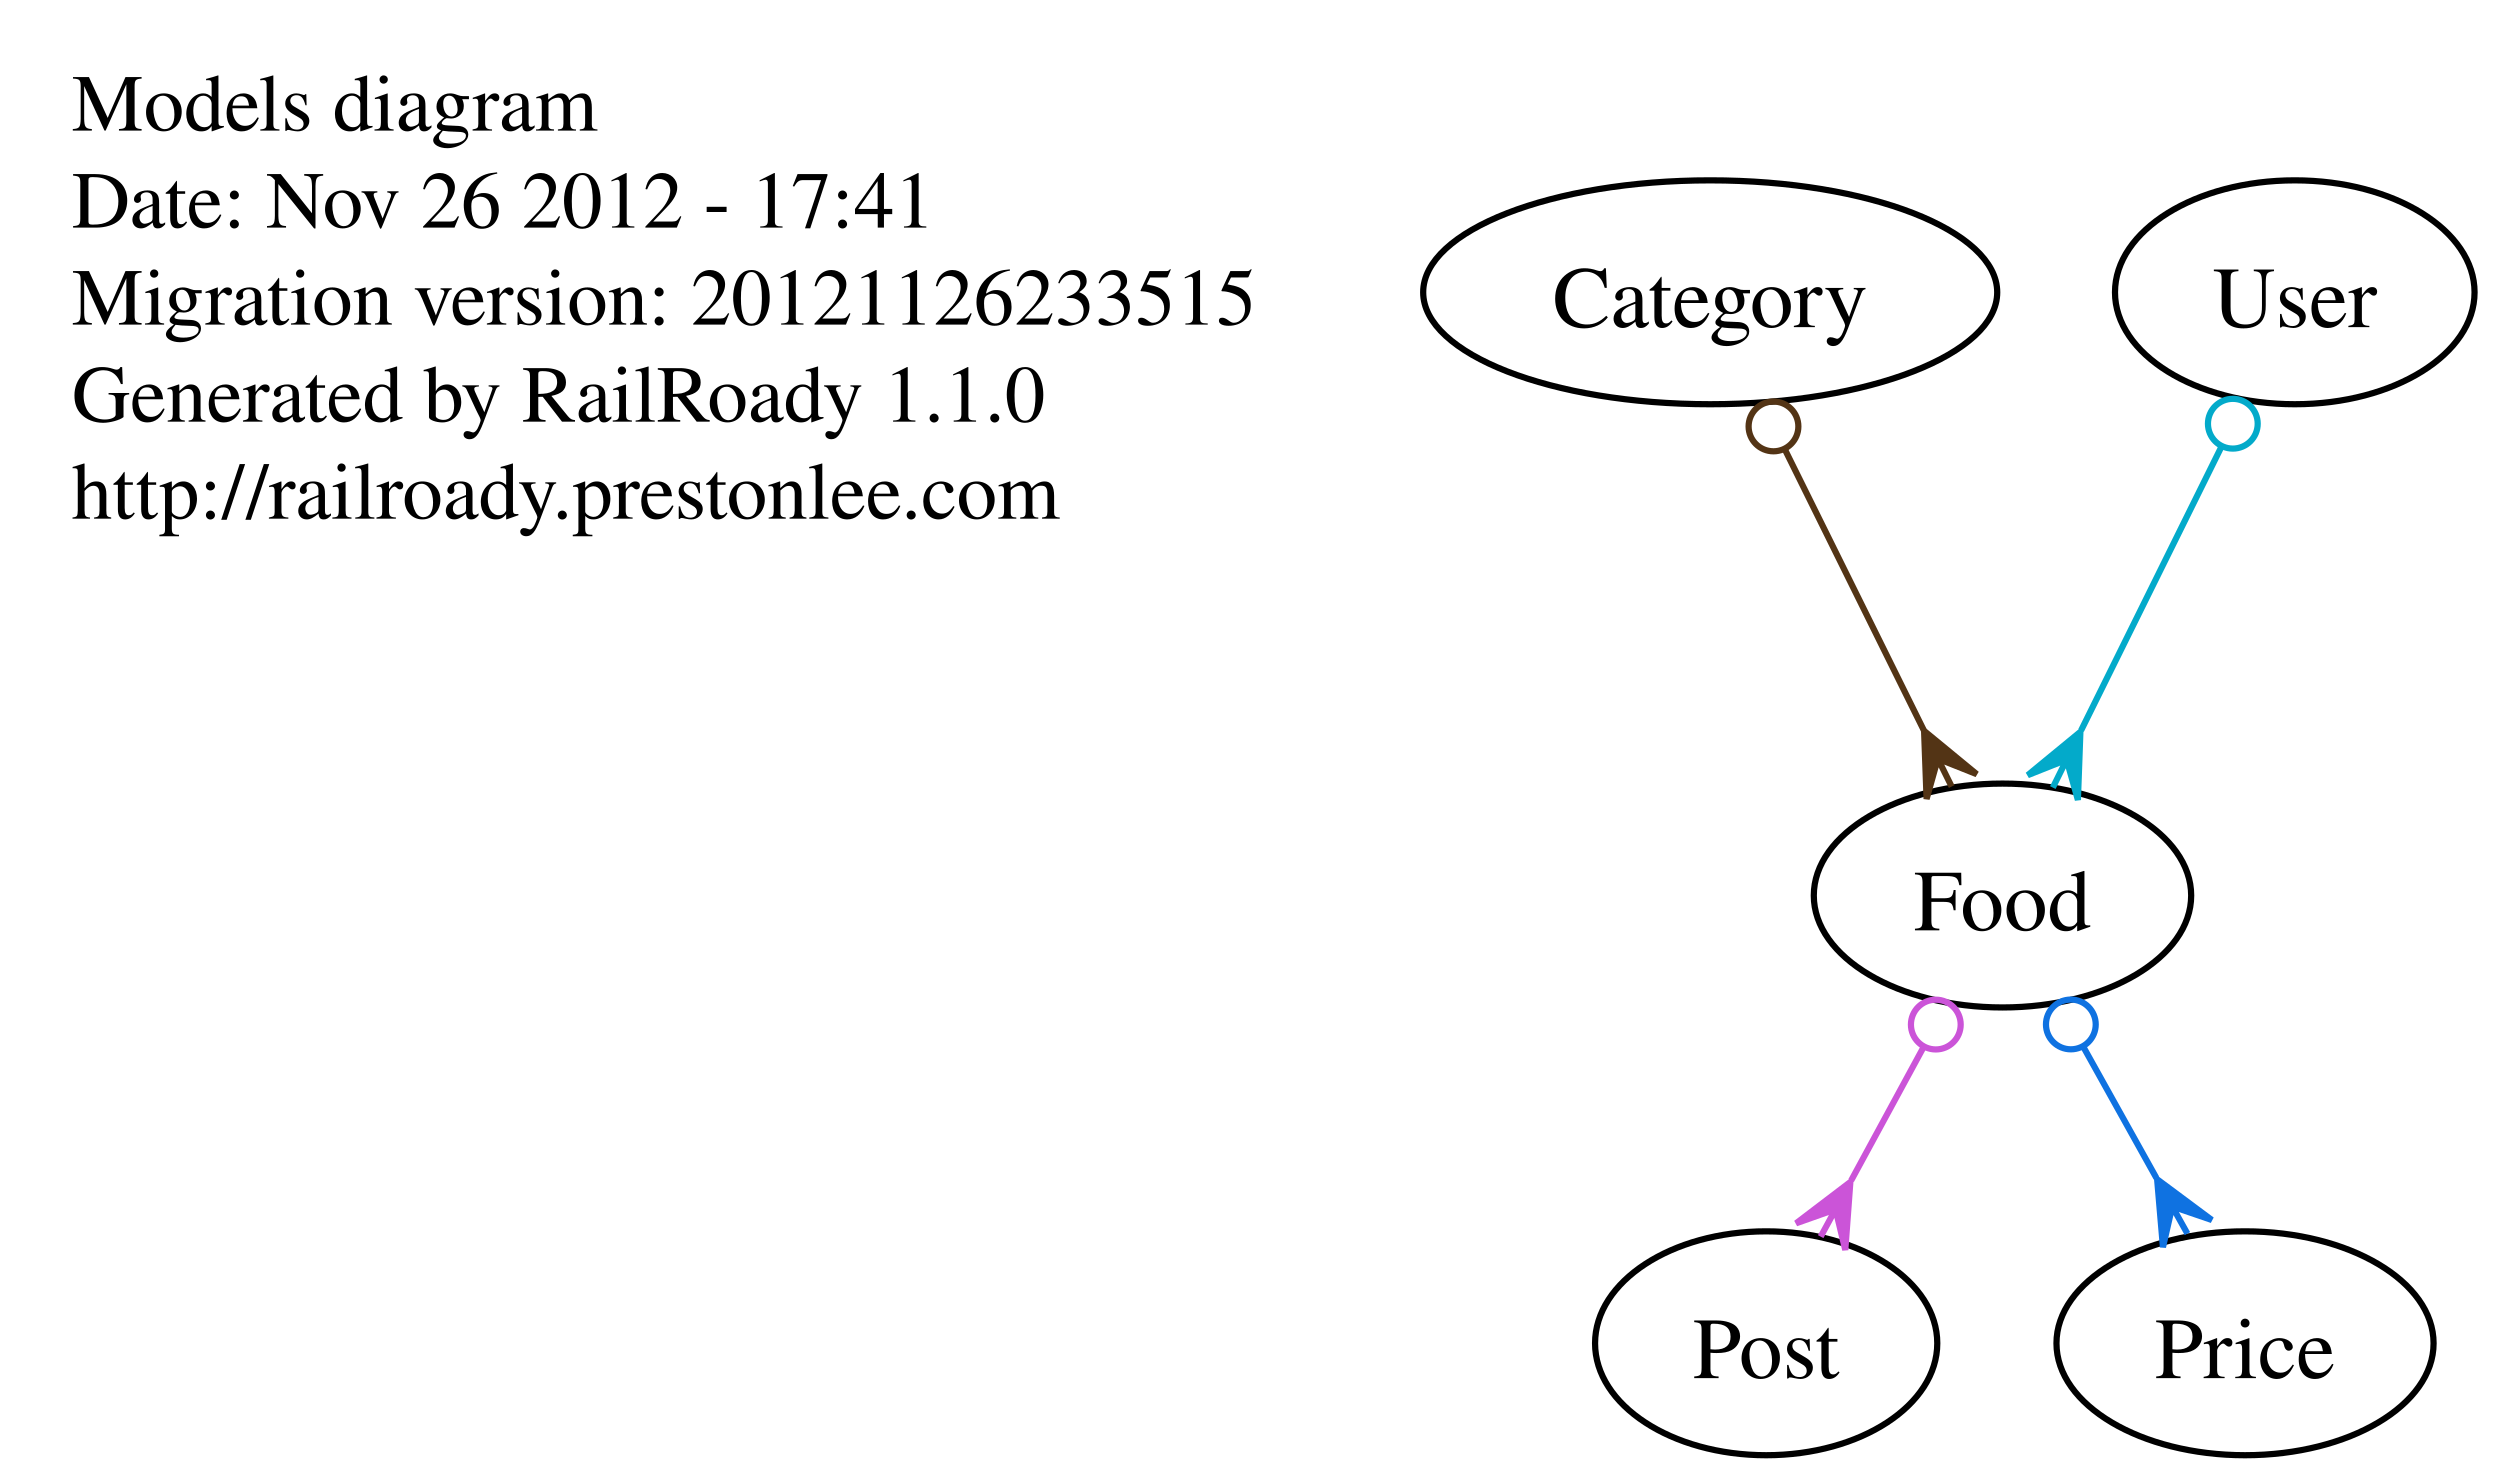
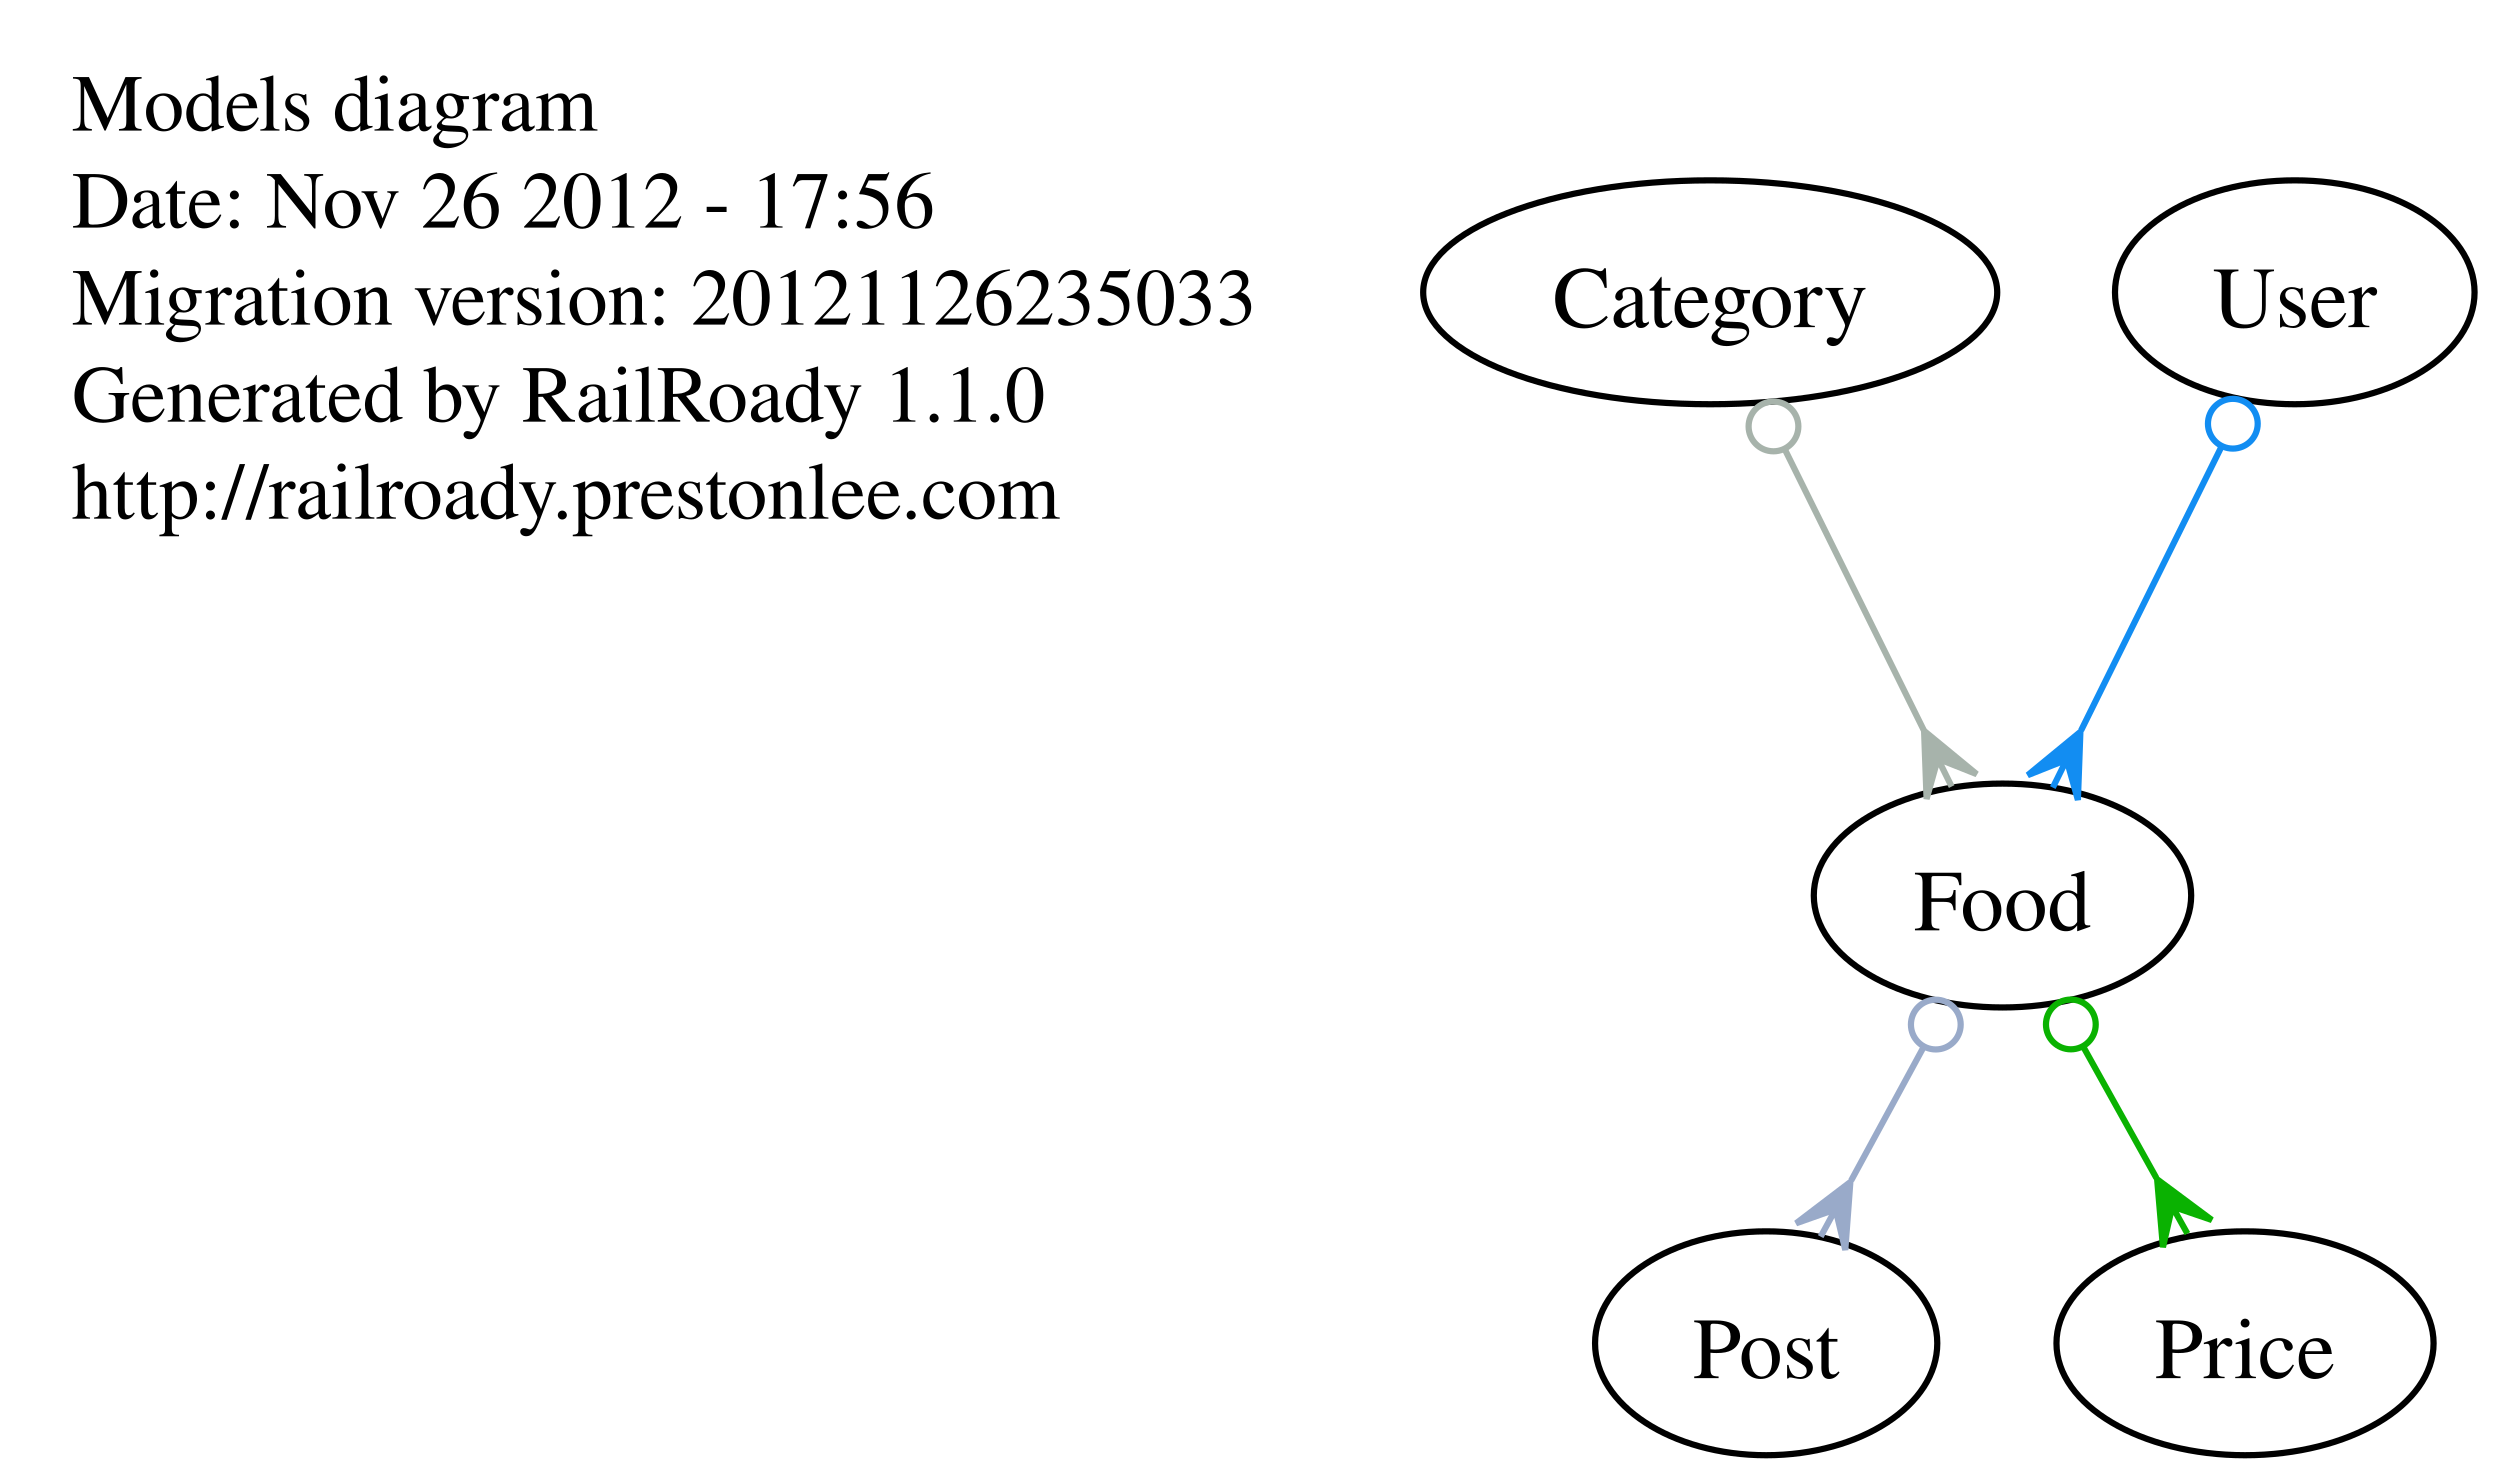
<svg xmlns="http://www.w3.org/2000/svg" width="402pt" height="238pt" viewBox="0.00 0.00 402.00 238.00">
  <g id="graph1" class="graph" transform="scale(1 1) rotate(0) translate(4 234)">
    <polygon fill="white" stroke="white" points="-4,5 -4,-234 399,-234 399,5 -4,5" />
    <g id="node1" class="node">
      <text text-anchor="start" x="7.55" y="-213" font-family="Times,serif" font-size="13.00">Models diagram</text>
-       <text text-anchor="start" x="7.55" y="-197.4" font-family="Times,serif" font-size="13.00">Date: Nov 26 2012 - 17:41</text>
-       <text text-anchor="start" x="7.55" y="-181.8" font-family="Times,serif" font-size="13.00">Migration version: 20121126233515</text>
+       <text text-anchor="start" x="7.55" y="-197.4" font-family="Times,serif" font-size="13.00">Date: Nov 26 2012 - 17:56</text>
+       <text text-anchor="start" x="7.55" y="-181.8" font-family="Times,serif" font-size="13.00">Migration version: 20121126235033</text>
      <text text-anchor="start" x="7.55" y="-166.2" font-family="Times,serif" font-size="13.00">Generated by RailRoady 1.1.0</text>
      <text text-anchor="start" x="7.55" y="-150.6" font-family="Times,serif" font-size="13.00">http://railroady.prestonlee.com</text>
    </g>
    <g id="node2" class="node">
      <ellipse fill="none" stroke="black" cx="271" cy="-187" rx="46.152" ry="18" />
      <text text-anchor="middle" x="271" y="-181.4" font-family="Times,serif" font-size="14.00">Category</text>
    </g>
    <g id="node3" class="node">
      <ellipse fill="none" stroke="black" cx="318" cy="-90" rx="30.341" ry="18" />
      <text text-anchor="middle" x="318" y="-84.4" font-family="Times,serif" font-size="14.00">Food</text>
    </g>
    <g id="edge2" class="edge">
-       <path fill="none" stroke="#533415" d="M283.058,-161.627C289.883,-147.833 298.41,-130.597 305.332,-116.605" />
-       <ellipse fill="none" stroke="#533415" cx="281.176" cy="-165.431" rx="4" ry="4" />
-       <polygon fill="#533415" stroke="#533415" points="305.393,-116.482 313.861,-109.514 307.61,-112 309.827,-107.519 309.827,-107.519 309.827,-107.519 307.61,-112 305.794,-105.523 305.393,-116.482 305.393,-116.482" />
+       <path fill="none" stroke="#a7b3ab" d="M283.058,-161.627C289.883,-147.833 298.41,-130.597 305.332,-116.605" />
+       <ellipse fill="none" stroke="#a7b3ab" cx="281.176" cy="-165.431" rx="4" ry="4" />
+       <polygon fill="#a7b3ab" stroke="#a7b3ab" points="305.393,-116.482 313.861,-109.514 307.61,-112 309.827,-107.519 309.827,-107.519 309.827,-107.519 307.61,-112 305.794,-105.523 305.393,-116.482 305.393,-116.482" />
    </g>
    <g id="node4" class="node">
      <ellipse fill="none" stroke="black" cx="280" cy="-18" rx="27.514" ry="18" />
      <text text-anchor="middle" x="280" y="-12.4" font-family="Times,serif" font-size="14.00">Post</text>
    </g>
    <g id="edge4" class="edge">
-       <path fill="none" stroke="#cb54d8" d="M305.23,-65.477C301.51,-58.623 297.431,-51.11 293.658,-44.16" />
-       <ellipse fill="none" stroke="#cb54d8" cx="307.278" cy="-69.249" rx="4" ry="4" />
-       <polygon fill="#cb54d8" stroke="#cb54d8" points="293.537,-43.936 292.721,-33 291.151,-39.542 288.766,-35.147 288.766,-35.147 288.766,-35.147 291.151,-39.542 284.811,-37.294 293.537,-43.936 293.537,-43.936" />
+       <path fill="none" stroke="#99aac9" d="M305.23,-65.477C301.51,-58.623 297.431,-51.11 293.658,-44.16" />
+       <ellipse fill="none" stroke="#99aac9" cx="307.278" cy="-69.249" rx="4" ry="4" />
+       <polygon fill="#99aac9" stroke="#99aac9" points="293.537,-43.936 292.721,-33 291.151,-39.542 288.766,-35.147 288.766,-35.147 288.766,-35.147 291.151,-39.542 284.811,-37.294 293.537,-43.936 293.537,-43.936" />
    </g>
    <g id="node5" class="node">
      <ellipse fill="none" stroke="black" cx="357" cy="-18" rx="30.32" ry="18" />
      <text text-anchor="middle" x="357" y="-12.4" font-family="Times,serif" font-size="14.00">Price</text>
    </g>
    <g id="edge6" class="edge">
-       <path fill="none" stroke="#0f72e1" d="M331.045,-65.585C334.805,-58.837 338.926,-51.441 342.754,-44.569" />
-       <ellipse fill="none" stroke="#0f72e1" cx="328.992" cy="-69.27" rx="4" ry="4" />
-       <polygon fill="#0f72e1" stroke="#0f72e1" points="342.866,-44.369 351.664,-37.824 345.299,-40.001 347.733,-35.633 347.733,-35.633 347.733,-35.633 345.299,-40.001 343.802,-33.443 342.866,-44.369 342.866,-44.369" />
+       <path fill="none" stroke="#0ab201" d="M331.045,-65.585C334.805,-58.837 338.926,-51.441 342.754,-44.569" />
+       <ellipse fill="none" stroke="#0ab201" cx="328.992" cy="-69.27" rx="4" ry="4" />
+       <polygon fill="#0ab201" stroke="#0ab201" points="342.866,-44.369 351.664,-37.824 345.299,-40.001 347.733,-35.633 347.733,-35.633 347.733,-35.633 345.299,-40.001 343.802,-33.443 342.866,-44.369 342.866,-44.369" />
    </g>
    <g id="node6" class="node">
      <ellipse fill="none" stroke="black" cx="365" cy="-187" rx="28.909" ry="18" />
      <text text-anchor="middle" x="365" y="-181.4" font-family="Times,serif" font-size="14.00">User</text>
    </g>
    <g id="edge8" class="edge">
-       <path fill="none" stroke="#03aaca" d="M353.141,-162.03C346.272,-148.145 337.627,-130.672 330.631,-116.531" />
-       <ellipse fill="none" stroke="#03aaca" cx="355.039" cy="-165.867" rx="4" ry="4" />
-       <polygon fill="#03aaca" stroke="#03aaca" points="330.527,-116.321 330.126,-105.363 328.31,-111.84 326.093,-107.358 326.093,-107.358 326.093,-107.358 328.31,-111.84 322.06,-109.354 330.527,-116.321 330.527,-116.321" />
+       <path fill="none" stroke="#128df2" d="M353.141,-162.03C346.272,-148.145 337.627,-130.672 330.631,-116.531" />
+       <ellipse fill="none" stroke="#128df2" cx="355.039" cy="-165.867" rx="4" ry="4" />
+       <polygon fill="#128df2" stroke="#128df2" points="330.527,-116.321 330.126,-105.363 328.31,-111.84 326.093,-107.358 326.093,-107.358 326.093,-107.358 328.31,-111.84 322.06,-109.354 330.527,-116.321 330.527,-116.321" />
    </g>
  </g>
</svg>
